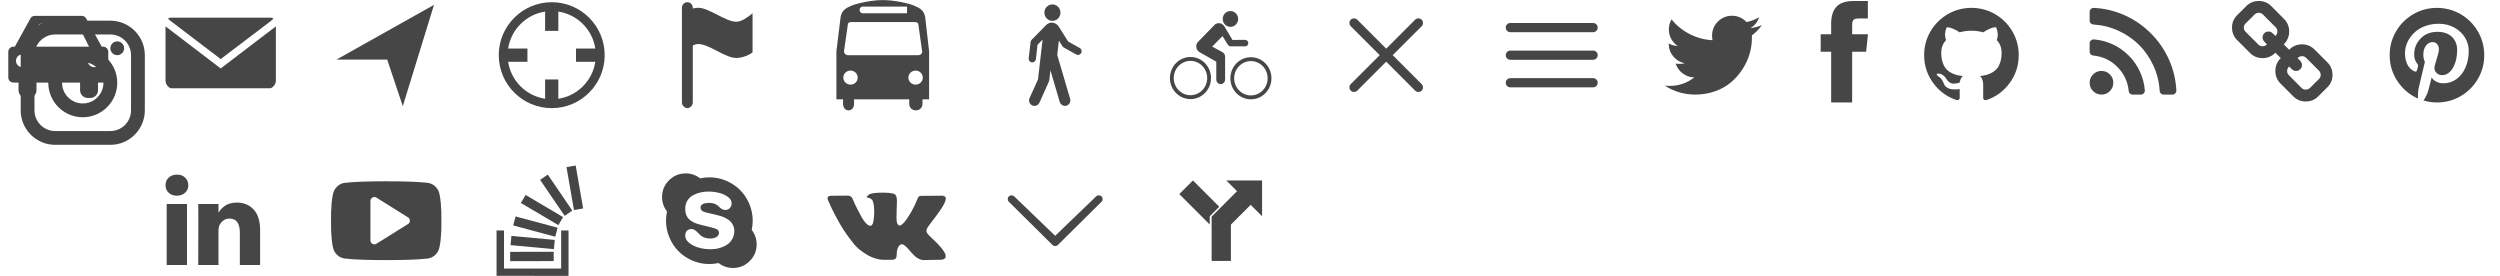
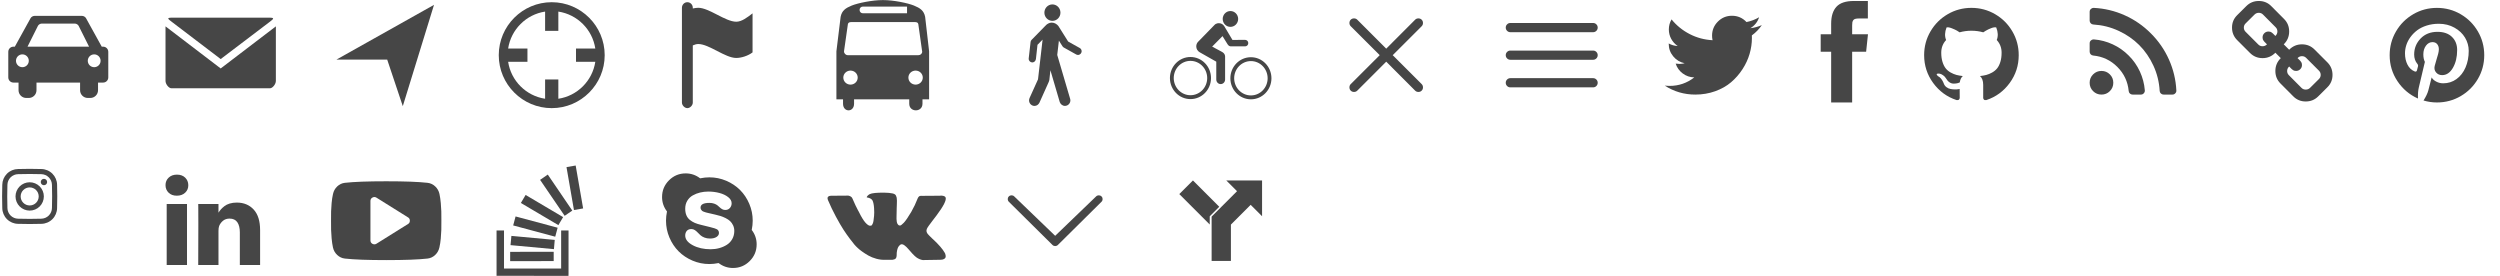
<svg xmlns="http://www.w3.org/2000/svg" xmlns:xlink="http://www.w3.org/1999/xlink" version="1.1" width="725" height="80" viewBox="0 0 725 80" id="svg261">
  <defs id="defs209">
    <g id="icon-driving">
      <path class="path1" d="M29.917,13.535h-0.411l-4.569-8.273c-0.197-0.358-0.694-0.651-1.103-0.651H9.973 c-0.409,0-0.906,0.293-1.103,0.651L4.3,13.535h-0.41c-0.818,0-1.487,0.669-1.487,1.487v7.436c0,0.818,0.669,1.487,1.487,1.487 h1.487v2.231c0,1.227,1.003,2.231,2.231,2.231h0.743c1.227,0,2.231-1.003,2.231-2.231v-2.231h12.642v2.231 c0,1.227,1.003,2.231,2.231,2.231h0.743c1.227,0,2.231-1.003,2.231-2.231v-2.231h1.487c0.818,0,1.487-0.669,1.487-1.487v-7.436 C31.404,14.204,30.735,13.535,29.917,13.535z M6.493,19.485c-1.027,0-1.859-0.832-1.859-1.859c0-1.028,0.832-1.859,1.859-1.859 s1.859,0.832,1.859,1.859S7.521,19.485,6.493,19.485z M7.981,13.535l3.014-6.026c0.183-0.367,0.667-0.666,1.076-0.666h9.667 c0.409,0,0.893,0.299,1.076,0.666l3.014,6.026H7.981z M27.315,19.485c-1.028,0-1.859-0.832-1.859-1.859 c0-1.028,0.832-1.859,1.859-1.859s1.859,0.832,1.859,1.859S28.341,19.485,27.315,19.485z" id="path137" />
    </g>
    <g id="icon-email">
      <path class="path1" d="M1.882 5.12c-1.882 0-0.941 0.499 0 1.263l14.118 10.745 14.118-10.712c0.942-0.765 1.882-1.297 0-1.297h-28.235zM0 7.645v15.826c0 0.931 0.952 2.129 1.706 2.129h28.589c0.754 0 1.706-1.197 1.706-2.129v-15.826l-16 12.208-16-12.208z" id="path140" />
    </g>
    <g id="icon-navigate">
      <path class="path1" d="M20.811 30.788l-4.526-13.508h-14.709l28.287-15.875z" id="path143" />
    </g>
    <g id="icon-geolocation">
      <path class="path1" d="M16 0.64c-8.47 0-15.36 6.89-15.36 15.36s6.89 15.36 15.36 15.36c8.469 0 15.36-6.891 15.36-15.36s-6.891-15.36-15.36-15.36zM17.92 28.64v-5.6h-3.84v5.6c-5.52-0.837-9.883-5.2-10.72-10.72h5.6v-3.84h-5.6c0.837-5.52 5.2-9.883 10.72-10.72v5.6h3.84v-5.6c5.52 0.837 9.883 5.2 10.72 10.72h-5.6v3.84h5.6c-0.837 5.52-5.2 9.883-10.72 10.72z" id="path146" />
    </g>
    <g id="icon-flag">
      <path class="path1" d="M7.336 0.64c-0.872 0-1.576 0.721-1.576 1.617v27.485c0 0.808 0.788 1.617 1.576 1.617s1.575-0.81 1.575-1.617v-16.572c0.538-0.235 1.062-0.405 1.576-0.405 3.151 0 7.798 4.043 11.028 4.043 1.377 0 3.348-0.557 4.726-1.617v-11.318c-1.563 1.203-3.146 2.426-4.726 2.426-3.151 0-7.866-4.042-11.028-4.042-0.531 0-1.050 0.097-1.576 0.202v-0.202c0-0.895-0.703-1.617-1.575-1.617z" id="path149" />
    </g>
    <g id="icon-transit">
      <path class="path1" d="M26.344 16h-20.493c-0.597 0-1.089-0.513-1.089-1.097 0-0.097 0.018-0.207 0.038-0.296l1.091-7.615c0.093-0.495 0.538-0.592 1.071-0.592h18.274c0.529 0 0.979 0.089 1.070 0.582l1.091 7.754c0.017 0.090 0.038 0.143 0.038 0.241-0.001 0.584-0.495 1.023-1.091 1.023zM25.524 24.541c-1.154 0-2.090-0.908-2.090-2.040 0-1.125 0.936-2.031 2.090-2.031 1.146 0 2.084 0.907 2.084 2.031 0 1.132-0.938 2.040-2.084 2.040zM6.643 24.541c-1.146 0-2.082-0.908-2.082-2.040 0-1.125 0.936-2.031 2.082-2.031 1.157 0 2.091 0.907 2.091 2.031 0 1.132-0.934 2.040-2.091 2.040zM10.24 1.92h12.8v1.92h-12.8c-1.28 0-1.28-1.92 0-1.92zM28.289 4.858c-0.374-1.8-1.466-2.525-3.247-3.25-1.778-0.722-5.898-1.587-8.997-1.587-3.112 0-7.254 0.866-9.034 1.587-1.78 0.725-2.854 1.45-3.225 3.25l-1.227 10.022v13.921h1.92v1.28c0 2.56 3.2 2.56 3.2 0v-1.28h16v1.28c0 2.56 3.84 2.56 3.84 0v-1.28h1.92v-13.921l-1.151-10.022z" id="path152" />
    </g>
    <g id="icon-walking">
      <path class="path1" d="M15.261 6.047c1.288-0.034 2.303-1.13 2.269-2.438-0.034-1.325-1.101-2.353-2.39-2.329-1.282 0.035-2.296 1.13-2.269 2.445 0.033 1.315 1.108 2.356 2.39 2.323zM23.171 13.946l-3.411-1.905-2.824-4.491c-0.453-0.577-1.161-1.004-1.969-0.994-0.607 0.021-1.142 0.3-1.569 0.676l-4.254 4.347c-0.14 0.15-0.237 0.341-0.27 0.55l-0.545 4.788c-0.006 0.052-0.006 0.095-0.010 0.147 0.017 0.594 0.501 1.055 1.081 1.044 0.545-0.013 0.961-0.485 1.021-1.003l0.448-4.109 1.482-1.506-1.325 11.515-2.457 5.433c-0.074 0.191-0.15 0.458-0.144 0.71 0.024 0.888 0.748 1.591 1.619 1.571 0.617-0.017 1.119-0.397 1.389-0.936l2.632-5.864c0.053-0.157 0.24-0.54 0.246-0.713l0.307-2.838 2.71 9.23c0.233 0.645 0.828 1.133 1.542 1.113 0.868-0.024 1.562-0.759 1.542-1.65-0.007-0.116-0.041-0.191-0.047-0.325l-3.766-12.799 0.481-4.159 1.062 1.68c0.073 0.109 0.173 0.212 0.287 0.283l3.725 2.086c0.18 0.058 0.321 0.106 0.486 0.106 0.589-0.017 1.049-0.512 1.036-1.11-0.012-0.366-0.214-0.701-0.508-0.879z" id="path155" />
    </g>
    <g id="icon-bicycling">
      <path class="path1" d="M7.234 27.613c2.681 0 4.854-2.23 4.854-4.975 0-2.753-2.173-4.984-4.854-4.984-2.675 0-4.85 2.231-4.85 4.984 0 2.745 2.175 4.975 4.85 4.975zM1.28 22.638c0-3.377 2.671-6.109 5.954-6.109 3.292 0 5.958 2.733 5.958 6.109 0 3.375-2.666 6.101-5.958 6.101-3.283 0-5.954-2.725-5.954-6.101zM24.769 27.674c2.671 0 4.847-2.23 4.847-4.977 0-2.751-2.176-4.982-4.847-4.982-2.682 0-4.859 2.23-4.859 4.982 0 2.746 2.177 4.977 4.859 4.977zM18.806 22.698c0-3.375 2.671-6.107 5.962-6.107 3.28 0 5.951 2.732 5.951 6.108 0 3.37-2.671 6.102-5.951 6.102-3.291 0-5.962-2.732-5.962-6.102zM18.825 7.789c1.236 0 2.241-1.024 2.241-2.291s-1.005-2.298-2.241-2.298-2.241 1.030-2.241 2.298c0 1.268 1.004 2.291 2.241 2.291zM18.919 13.44c-0.325 0-0.675-0.195-0.933-0.615l-1.455-2.351-3.002 3.041 2.781 1.494c1.145 0.562 0.97 1.587 0.97 1.587v6.461c0 0.733-0.566 1.329-1.28 1.329s-1.28-0.596-1.28-1.329v-5.172l-4.835-2.746c-0.575-0.332-0.969-0.963-0.969-1.681 0-0.495 0.177-0.95 0.481-1.288l4.735-4.861c0.588-0.685 1.407-0.576 1.407-0.576 0.992 0 1.514 0.888 1.514 0.888l2.356 3.953 3.63-0.007c1.28 0 1.28 1.874 0 1.874h-4.121z" id="path158" />
    </g>
    <g id="icon-cross">
      <path class="path1" d="M25.333 5.333q0.573 0 0.953 0.38t0.38 0.953q0 0.563-0.385 0.948l-8.396 8.385 8.396 8.385q0.385 0.385 0.385 0.948 0 0.573-0.38 0.953t-0.953 0.38q-0.563 0-0.948-0.385l-8.385-8.396-8.385 8.396q-0.385 0.385-0.948 0.385-0.573 0-0.953-0.38t-0.38-0.953q0-0.563 0.385-0.948l8.396-8.385-8.396-8.385q-0.385-0.385-0.385-0.948 0-0.573 0.38-0.953t0.953-0.38q0.563 0 0.948 0.385l8.385 8.396 8.385-8.396q0.385-0.385 0.948-0.385z" id="path161" />
    </g>
    <g id="icon-menu">
      <path class="path1" d="M4 6.667h24q0.552 0 0.943 0.391t0.391 0.943-0.391 0.943-0.943 0.391h-24q-0.552 0-0.943-0.391t-0.391-0.943 0.391-0.943 0.943-0.391zM4 22.667h24q0.552 0 0.943 0.391t0.391 0.943-0.391 0.943-0.943 0.391h-24q-0.552 0-0.943-0.391t-0.391-0.943 0.391-0.943 0.943-0.391zM4 14.667h24q0.552 0 0.943 0.391t0.391 0.943-0.391 0.943-0.943 0.391h-24q-0.552 0-0.943-0.391t-0.391-0.943 0.391-0.943 0.943-0.391z" id="path164" />
    </g>
    <g id="icon-twitter">
      <path class="path1" d="M28.929 7.286q-1.196 1.75-2.893 2.982 0.018 0.25 0.018 0.75 0 2.321-0.679 4.634t-2.063 4.437-3.295 3.759-4.607 2.607-5.768 0.973q-4.839 0-8.857-2.589 0.625 0.071 1.393 0.071 4.018 0 7.161-2.464-1.875-0.036-3.357-1.152t-2.036-2.848q0.589 0.089 1.089 0.089 0.768 0 1.518-0.196-2-0.411-3.313-1.991t-1.313-3.67v-0.071q1.214 0.679 2.607 0.732-1.179-0.786-1.875-2.054t-0.696-2.75q0-1.571 0.786-2.911 2.161 2.661 5.259 4.259t6.634 1.777q-0.143-0.679-0.143-1.321 0-2.393 1.688-4.080t4.080-1.688q2.5 0 4.214 1.821 1.946-0.375 3.661-1.393-0.661 2.054-2.536 3.179 1.661-0.179 3.321-0.893z" id="path167" />
    </g>
    <g id="icon-facebook">
      <path class="path1" d="M9.125 9.929h4.589l-0.536 5.071h-4.054v14.714h-6.089v-14.714h-3.036v-5.071h3.036v-3.054q0-3.25 1.536-4.92t5.054-1.67h4.054v5.071h-2.536q-0.696 0-1.116 0.116t-0.607 0.42-0.241 0.616-0.054 0.884v2.536z" id="path170" />
    </g>
    <g id="icon-github">
      <path class="path1" d="M27.429 16q0 4.482-2.616 8.063t-6.759 4.955q-0.482 0.089-0.705-0.125t-0.223-0.536v-3.768q0-1.732-0.929-2.536 1.018-0.107 1.83-0.321t1.679-0.696 1.446-1.188 0.946-1.875 0.366-2.688q0-2.161-1.411-3.679 0.661-1.625-0.143-3.643-0.5-0.161-1.446 0.196t-1.643 0.786l-0.679 0.429q-1.661-0.464-3.429-0.464t-3.429 0.464q-0.286-0.196-0.759-0.482t-1.491-0.688-1.536-0.241q-0.786 2.018-0.125 3.643-1.411 1.518-1.411 3.679 0 1.518 0.366 2.679t0.938 1.875 1.438 1.196 1.679 0.696 1.83 0.321q-0.714 0.643-0.875 1.839-0.375 0.179-0.804 0.268t-1.018 0.089-1.17-0.384-0.991-1.116q-0.339-0.571-0.866-0.929t-0.884-0.429l-0.357-0.054q-0.375 0-0.518 0.080t-0.089 0.205 0.161 0.25 0.232 0.214l0.125 0.089q0.393 0.179 0.777 0.679t0.563 0.911l0.179 0.411q0.232 0.679 0.786 1.098t1.196 0.536 1.241 0.125 0.991-0.063l0.411-0.071q0 0.679 0.009 1.589t0.009 0.964q0 0.321-0.232 0.536t-0.714 0.125q-4.143-1.375-6.759-4.955t-2.616-8.063q0-3.732 1.839-6.884t4.991-4.991 6.884-1.839 6.884 1.839 4.991 4.991 1.839 6.884z" id="path173" />
    </g>
    <g id="icon-rss">
      <path class="path1" d="M6.857 24q0 1.429-1 2.429t-2.429 1-2.429-1-1-2.429 1-2.429 2.429-1 2.429 1 1 2.429zM16 26.196q0.036 0.5-0.304 0.857-0.321 0.375-0.839 0.375h-2.411q-0.446 0-0.768-0.295t-0.357-0.741q-0.393-4.089-3.295-6.991t-6.991-3.295q-0.446-0.036-0.741-0.357t-0.295-0.768v-2.411q0-0.518 0.375-0.839 0.304-0.304 0.768-0.304h0.089q2.857 0.232 5.464 1.438t4.625 3.241q2.036 2.018 3.241 4.625t1.438 5.464zM25.143 26.232q0.036 0.482-0.321 0.839-0.321 0.357-0.821 0.357h-2.554q-0.464 0-0.795-0.313t-0.348-0.759q-0.214-3.839-1.804-7.295t-4.134-6-6-4.134-7.295-1.821q-0.446-0.018-0.759-0.348t-0.313-0.777v-2.554q0-0.5 0.357-0.821 0.321-0.321 0.786-0.321h0.054q4.679 0.232 8.955 2.143t7.598 5.25q3.339 3.321 5.25 7.598t2.143 8.955z" id="path176" />
    </g>
    <g id="icon-site">
      <path class="path1" d="M26 21.714q0-0.714-0.5-1.214l-3.714-3.714q-0.5-0.5-1.214-0.5-0.75 0-1.286 0.571 0.054 0.054 0.339 0.33t0.384 0.384 0.268 0.339 0.232 0.455 0.063 0.491q0 0.714-0.5 1.214t-1.214 0.5q-0.268 0-0.491-0.063t-0.455-0.232-0.339-0.268-0.384-0.384-0.33-0.339q-0.589 0.554-0.589 1.304 0 0.714 0.5 1.214l3.679 3.696q0.482 0.482 1.214 0.482 0.714 0 1.214-0.464l2.625-2.607q0.5-0.5 0.5-1.196zM13.446 9.125q0-0.714-0.5-1.214l-3.679-3.696q-0.5-0.5-1.214-0.5-0.696 0-1.214 0.482l-2.625 2.607q-0.5 0.5-0.5 1.196 0 0.714 0.5 1.214l3.714 3.714q0.482 0.482 1.214 0.482 0.75 0 1.286-0.554-0.054-0.054-0.339-0.33t-0.384-0.384-0.268-0.339-0.232-0.455-0.063-0.491q0-0.714 0.5-1.214t1.214-0.5q0.268 0 0.491 0.063t0.455 0.232 0.339 0.268 0.384 0.384 0.33 0.339q0.589-0.554 0.589-1.304zM29.429 21.714q0 2.143-1.518 3.625l-2.625 2.607q-1.482 1.482-3.625 1.482-2.161 0-3.643-1.518l-3.679-3.696q-1.482-1.482-1.482-3.625 0-2.196 1.571-3.732l-1.571-1.571q-1.536 1.571-3.714 1.571-2.143 0-3.643-1.5l-3.714-3.714q-1.5-1.5-1.5-3.643t1.518-3.625l2.625-2.607q1.482-1.482 3.625-1.482 2.161 0 3.643 1.518l3.679 3.696q1.482 1.482 1.482 3.625 0 2.196-1.571 3.732l1.571 1.571q1.536-1.571 3.714-1.571 2.143 0 3.643 1.5l3.714 3.714q1.5 1.5 1.5 3.643z" id="path179" />
    </g>
    <g id="icon-pinterest">
      <path class="path1" d="M27.429 16q0 3.732-1.839 6.884t-4.991 4.991-6.884 1.839q-1.982 0-3.893-0.571 1.054-1.661 1.393-2.929 0.161-0.607 0.964-3.768 0.357 0.696 1.304 1.205t2.036 0.509q2.161 0 3.857-1.223t2.625-3.366 0.929-4.821q0-2.036-1.063-3.821t-3.080-2.911-4.554-1.125q-1.875 0-3.5 0.518t-2.759 1.375-1.946 1.973-1.196 2.313-0.384 2.393q0 1.857 0.714 3.268t2.089 1.982q0.536 0.214 0.679-0.357 0.036-0.125 0.143-0.554t0.143-0.536q0.107-0.411-0.196-0.768-0.911-1.089-0.911-2.696 0-2.696 1.866-4.634t4.884-1.938q2.696 0 4.205 1.464t1.509 3.804q0 3.036-1.223 5.161t-3.134 2.125q-1.089 0-1.75-0.777t-0.411-1.866q0.143-0.625 0.473-1.67t0.536-1.839 0.205-1.348q0-0.893-0.482-1.482t-1.375-0.589q-1.107 0-1.875 1.018t-0.768 2.536q0 1.304 0.446 2.179l-1.768 7.464q-0.304 1.25-0.232 3.161-3.679-1.625-5.946-5.018t-2.268-7.554q0-3.732 1.839-6.884t4.991-4.991 6.884-1.839 6.884 1.839 4.991 4.991 1.839 6.884z" id="path182" />
    </g>
    <g id="icon-google-plus">
-       <path class="path1" d="M 8 3 C 5.243 3 3 5.243 3 8 L 3 16 C 3 18.757 5.243 21 8 21 L 16 21 C 18.757 21 21 18.757 21 16 L 21 8 C 21 5.243 18.757 3 16 3 L 8 3 z M 8 5 L 16 5 C 17.654 5 19 6.346 19 8 L 19 16 C 19 17.654 17.654 19 16 19 L 8 19 C 6.346 19 5 17.654 5 16 L 5 8 C 5 6.346 6.346 5 8 5 z M 17 6 A 1 1 0 0 0 16 7 A 1 1 0 0 0 17 8 A 1 1 0 0 0 18 7 A 1 1 0 0 0 17 6 z M 12 7 C 9.243 7 7 9.243 7 12 C 7 14.757 9.243 17 12 17 C 14.757 17 17 14.757 17 12 C 17 9.243 14.757 7 12 7 z M 12 9 C 13.654 9 15 10.346 15 12 C 15 13.654 13.654 15 12 15 C 10.346 15 9 13.654 9 12 C 9 10.346 10.346 9 12 9 z" id="path185" />
+       <path class="path1" d="M13.668 4.785C13.668 4.907 13.644 5.027 13.598 5.139C13.551 5.252 13.483 5.354 13.397 5.44C13.311 5.526 13.209 5.594 13.097 5.641C12.984 5.687 12.864 5.711 12.742 5.711C12.621 5.711 12.5 5.687 12.388 5.641C12.276 5.594 12.174 5.526 12.088 5.44C12.002 5.354 11.933 5.252 11.887 5.139C11.84 5.027 11.816 4.907 11.816 4.785C11.816 4.54 11.914 4.304 12.088 4.13C12.261 3.957 12.497 3.859 12.742 3.859C12.988 3.859 13.223 3.957 13.397 4.13C13.571 4.304 13.668 4.54 13.668 4.785ZM16.608 8.965V8.977L16.555 12.333C16.542 13.543 16.055 14.7 15.199 15.556C14.344 16.412 13.187 16.899 11.976 16.913L8.608 16.965H8.596L5.24 16.912C4.03 16.899 2.873 16.412 2.017 15.556C1.161 14.7 0.674 13.543 0.66 12.333L0.608 8.965V8.953L0.661 5.597C0.675 4.387 1.162 3.23 2.017 2.374C2.873 1.518 4.03 1.031 5.24 1.017L8.608 0.965H8.62L11.976 1.018C13.187 1.032 14.344 1.518 15.2 2.374C16.055 3.23 16.543 4.387 16.556 5.597L16.608 8.965ZM15.118 8.965L15.066 5.62C15.057 4.797 14.726 4.011 14.144 3.429C13.562 2.847 12.776 2.516 11.953 2.507L8.608 2.455L5.263 2.507C4.441 2.516 3.654 2.847 3.072 3.429C2.491 4.011 2.16 4.797 2.15 5.62L2.098 8.965L2.15 12.31C2.16 13.133 2.491 13.919 3.072 14.501C3.654 15.083 4.441 15.414 5.263 15.423L8.608 15.475L11.953 15.423C12.776 15.414 13.562 15.083 14.144 14.501C14.726 13.919 15.057 13.133 15.066 12.31L15.118 8.965ZM12.716 8.965C12.716 10.055 12.284 11.1 11.513 11.87C10.743 12.64 9.698 13.073 8.608 13.073C7.519 13.073 6.474 12.64 5.703 11.87C4.933 11.1 4.5 10.055 4.5 8.965C4.5 7.876 4.933 6.831 5.703 6.06C6.474 5.29 7.519 4.857 8.608 4.857C9.698 4.857 10.743 5.29 11.513 6.06C12.284 6.831 12.716 7.876 12.716 8.965ZM11.226 8.965C11.226 8.271 10.95 7.605 10.46 7.114C9.969 6.623 9.303 6.347 8.608 6.347C7.914 6.347 7.248 6.623 6.757 7.114C6.266 7.605 5.99 8.271 5.99 8.965C5.99 9.659 6.266 10.325 6.757 10.816C7.248 11.307 7.914 11.583 8.608 11.583C9.303 11.583 9.969 11.307 10.46 10.816C10.95 10.325 11.226 9.659 11.226 8.965Z" id="path185" />
    </g>
    <g id="icon-linkedin">
      <path class="path1" d="M6.232 11.161v17.696h-5.893v-17.696h5.893zM6.607 5.696q0.018 1.304-0.902 2.179t-2.42 0.875h-0.036q-1.464 0-2.357-0.875t-0.893-2.179q0-1.321 0.92-2.188t2.402-0.866 2.375 0.866 0.911 2.188zM27.429 18.714v10.143h-5.875v-9.464q0-1.875-0.723-2.938t-2.259-1.063q-1.125 0-1.884 0.616t-1.134 1.527q-0.196 0.536-0.196 1.446v9.875h-5.875q0.036-7.125 0.036-11.554t-0.018-5.286l-0.018-0.857h5.875v2.571h-0.036q0.357-0.571 0.732-1t1.009-0.929 1.554-0.777 2.045-0.277q3.054 0 4.911 2.027t1.857 5.938z" id="path188" />
    </g>
    <g id="icon-youtube">
      <path class="path1" d="M22.857 16q0-0.661-0.536-0.964l-9.143-5.714q-0.554-0.357-1.161-0.036-0.589 0.321-0.589 1v11.429q0 0.679 0.589 1 0.286 0.143 0.554 0.143 0.357 0 0.607-0.179l9.143-5.714q0.536-0.304 0.536-0.964zM32 16q0 1.714-0.018 2.679t-0.152 2.438-0.402 2.634q-0.286 1.304-1.232 2.196t-2.214 1.036q-3.964 0.446-11.982 0.446t-11.982-0.446q-1.268-0.143-2.223-1.036t-1.241-2.196q-0.25-1.161-0.384-2.634t-0.152-2.438-0.018-2.679 0.018-2.679 0.152-2.438 0.402-2.634q0.286-1.304 1.232-2.196t2.214-1.036q3.964-0.446 11.982-0.446t11.982 0.446q1.268 0.143 2.223 1.036t1.241 2.196q0.25 1.161 0.384 2.634t0.152 2.438 0.018 2.679z" id="path191" />
    </g>
    <g id="icon-stack-overflow">
      <path class="path1" d="M16.571 25.018v2.696l-12.625 0.018v-2.696zM20.875 18.839v12.518l-0.018 0.625v0.018l-20.857-0.018v-13.143h2.161v11.036h16.571v-11.036h2.143zM4.304 20.411l12.571 1.161-0.232 2.679-12.589-1.161zM5.518 14.768l12.196 3.268-0.696 2.607-12.196-3.268zM8.429 8.536l10.875 6.429-1.375 2.321-10.875-6.429zM14.857 2.625l7.107 10.446-2.214 1.518-7.125-10.429zM22.946 0l2.161 12.446-2.661 0.464-2.161-12.446z" id="path194" />
    </g>
    <g id="icon-skype">
      <path class="path1" d="M20.946 18.982q0-0.893-0.348-1.634t-0.866-1.223-1.304-0.875-1.473-0.607-1.563-0.411l-1.857-0.429q-0.536-0.125-0.786-0.188t-0.625-0.205-0.536-0.286-0.295-0.375-0.134-0.536q0-1.375 2.571-1.375 0.768 0 1.375 0.214t0.964 0.509 0.679 0.598 0.714 0.518 0.857 0.214q0.839 0 1.348-0.571t0.509-1.375q0-0.982-1-1.777t-2.536-1.205-3.25-0.411q-1.214 0-2.357 0.277t-2.134 0.839-1.589 1.554-0.598 2.295q0 1.089 0.339 1.902t1 1.348 1.429 0.866 1.839 0.58l2.607 0.643q1.607 0.393 2 0.643 0.571 0.357 0.571 1.071 0 0.696-0.714 1.152t-1.875 0.455q-0.911 0-1.634-0.286t-1.161-0.688-0.813-0.804-0.821-0.688-0.964-0.286q-0.893 0-1.348 0.536t-0.455 1.339q0 1.643 2.179 2.813t5.196 1.17q1.304 0 2.5-0.33t2.188-0.955 1.58-1.67 0.589-2.348zM27.429 22.857q0 2.839-2.009 4.848t-4.848 2.009q-2.321 0-4.179-1.429-1.375 0.286-2.679 0.286-2.554 0-4.884-0.991t-4.018-2.679-2.679-4.018-0.991-4.884q0-1.304 0.286-2.679-1.429-1.857-1.429-4.179 0-2.839 2.009-4.848t4.848-2.009q2.321 0 4.179 1.429 1.375-0.286 2.679-0.286 2.554 0 4.884 0.991t4.018 2.679 2.679 4.018 0.991 4.884q0 1.304-0.286 2.679 1.429 1.857 1.429 4.179z" id="path197" />
    </g>
    <g id="icon-vk">
      <path class="path1" d="M34.232 9.286q0.411 1.143-2.679 5.25-0.429 0.571-1.161 1.518-1.393 1.786-1.607 2.339-0.304 0.732 0.25 1.446 0.304 0.375 1.446 1.464h0.018l0.071 0.071q2.518 2.339 3.411 3.946 0.054 0.089 0.116 0.223t0.125 0.473-0.009 0.607-0.446 0.491-1.054 0.223l-4.571 0.071q-0.429 0.089-1-0.089t-0.929-0.393l-0.357-0.214q-0.536-0.375-1.25-1.143t-1.223-1.384-1.089-1.036-1.009-0.277q-0.054 0.018-0.143 0.063t-0.304 0.259-0.384 0.527-0.304 0.929-0.116 1.384q0 0.268-0.063 0.491t-0.134 0.33l-0.071 0.089q-0.321 0.339-0.946 0.393h-2.054q-1.268 0.071-2.607-0.295t-2.348-0.946-1.839-1.179-1.259-1.027l-0.446-0.429q-0.179-0.179-0.491-0.536t-1.277-1.625-1.893-2.696-2.188-3.768-2.33-4.857q-0.107-0.286-0.107-0.482t0.054-0.286l0.071-0.107q0.268-0.339 1.018-0.339l4.893-0.036q0.214 0.036 0.411 0.116t0.286 0.152l0.089 0.054q0.286 0.196 0.429 0.571 0.357 0.893 0.821 1.848t0.732 1.455l0.286 0.518q0.518 1.071 1 1.857t0.866 1.223 0.741 0.688 0.607 0.25 0.482-0.089q0.036-0.018 0.089-0.089t0.214-0.393 0.241-0.839 0.17-1.446 0-2.232q-0.036-0.714-0.161-1.304t-0.25-0.821l-0.107-0.214q-0.446-0.607-1.518-0.768-0.232-0.036 0.089-0.429 0.304-0.339 0.679-0.536 0.946-0.464 4.268-0.429 1.464 0.018 2.411 0.232 0.357 0.089 0.598 0.241t0.366 0.429 0.188 0.571 0.063 0.813-0.018 0.982-0.045 1.259-0.027 1.473q0 0.196-0.018 0.75t-0.009 0.857 0.063 0.723 0.205 0.696 0.402 0.438q0.143 0.036 0.304 0.071t0.464-0.196 0.679-0.616 0.929-1.196 1.214-1.92q1.071-1.857 1.911-4.018 0.071-0.179 0.179-0.313t0.196-0.188l0.071-0.054 0.089-0.045t0.232-0.054 0.357-0.009l5.143-0.036q0.696-0.089 1.143 0.045t0.554 0.295z" id="path200" />
    </g>
    <g id="icon-arrow-down">
      <path class="path1" d="M4.131 8.962c-0.434-0.429-1.134-0.429-1.566 0-0.432 0.427-0.432 1.122 0 1.55l12.653 12.528c0.434 0.429 1.133 0.429 1.566 0l12.653-12.528c0.432-0.429 0.434-1.122 0-1.55s-1.136-0.429-1.566-0.002l-11.87 11.426-11.869-11.424z" id="path203" />
    </g>
    <g id="icon-direction">
      <path class="path1" d="M28,4.33H17.62l3.117,3.117l-7.356,7.356h-0.01V27.67h5.593V17.13l5.728-5.728L28,14.709V4.33z M12.824,17.109L4,8.285L7.955,4.33l7.632,7.632l-2.752,2.752h-0.011V17.109z" id="path206" />
    </g>
  </defs>
  <g fill="#464646" id="g259">
    <use xlink:href="#icon-driving" transform="translate(0 0)" id="use211" />
    <use xlink:href="#icon-email" transform="translate(48 0)" id="use213" />
    <use xlink:href="#icon-navigate" transform="translate(96 0)" id="use215" />
    <use xlink:href="#icon-geolocation" transform="translate(144 0)" id="use217" />
    <use xlink:href="#icon-flag" transform="translate(192 0)" id="use219" />
    <use xlink:href="#icon-transit" transform="translate(240 0)" id="use221" />
    <use xlink:href="#icon-walking" transform="translate(290 0)" id="use223" />
    <use xlink:href="#icon-bicycling" transform="translate(338 0)" id="use225" />
    <use xlink:href="#icon-cross" transform="translate(386 0)" id="use227" />
    <use xlink:href="#icon-menu" transform="translate(434 0)" id="use229" />
    <use xlink:href="#icon-twitter" transform="translate(482 0)" id="use231" />
    <use xlink:href="#icon-facebook" transform="translate(528 0)" id="use233" />
    <use xlink:href="#icon-github" transform="translate(558 0)" id="use235" />
    <use xlink:href="#icon-rss" transform="translate(606 0)" id="use237" />
    <use xlink:href="#icon-site" transform="translate(647 0)" id="use239" />
    <use xlink:href="#icon-pinterest" transform="translate(693 0)" id="use241" />
-     <use xlink:href="#icon-google-plus" transform="scale(2)" id="use243" x="0" y="0" width="48" height="48" />
+     <use xlink:href="#icon-google-plus" transform="translate(0 48)" id="use243" x="0" y="0" width="48" height="48" />
    <use xlink:href="#icon-linkedin" transform="translate(48 48)" id="use245" />
    <use xlink:href="#icon-youtube" transform="translate(96 48)" id="use247" />
    <use xlink:href="#icon-stack-overflow" transform="translate(144 48)" id="use249" />
    <use xlink:href="#icon-skype" transform="translate(192 48)" id="use251" />
    <use xlink:href="#icon-vk" transform="translate(240 48)" id="use253" />
    <use xlink:href="#icon-arrow-down" transform="translate(290 48)" id="use255" />
    <use xlink:href="#icon-direction" transform="translate(338 48)" id="use257" />
  </g>
</svg>
